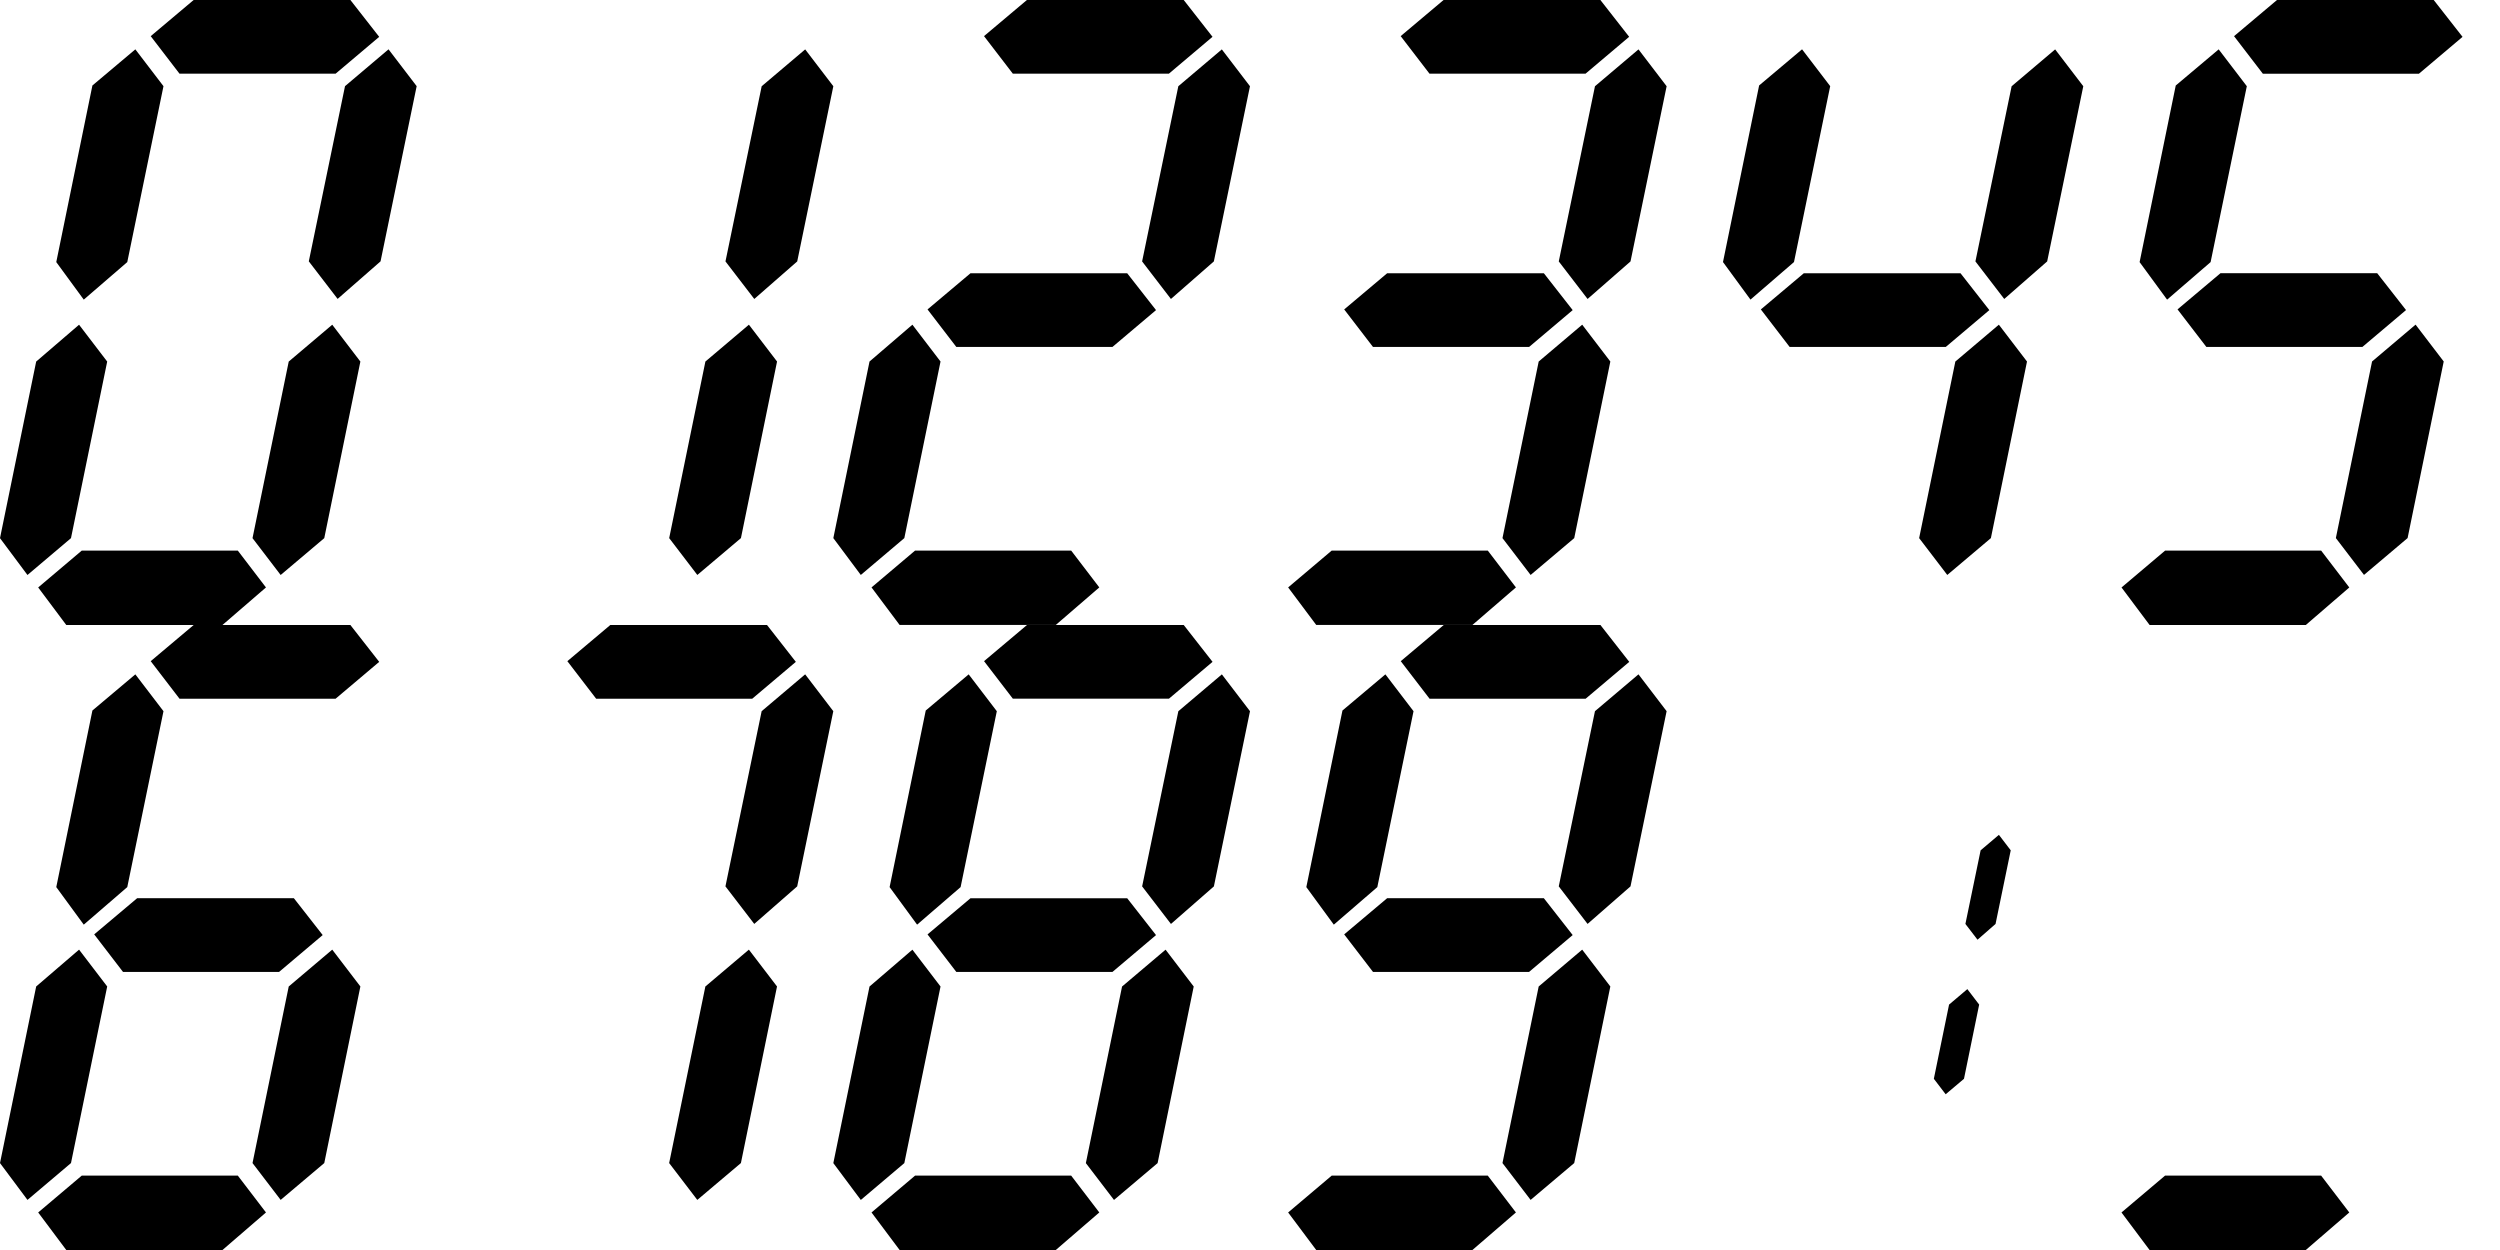
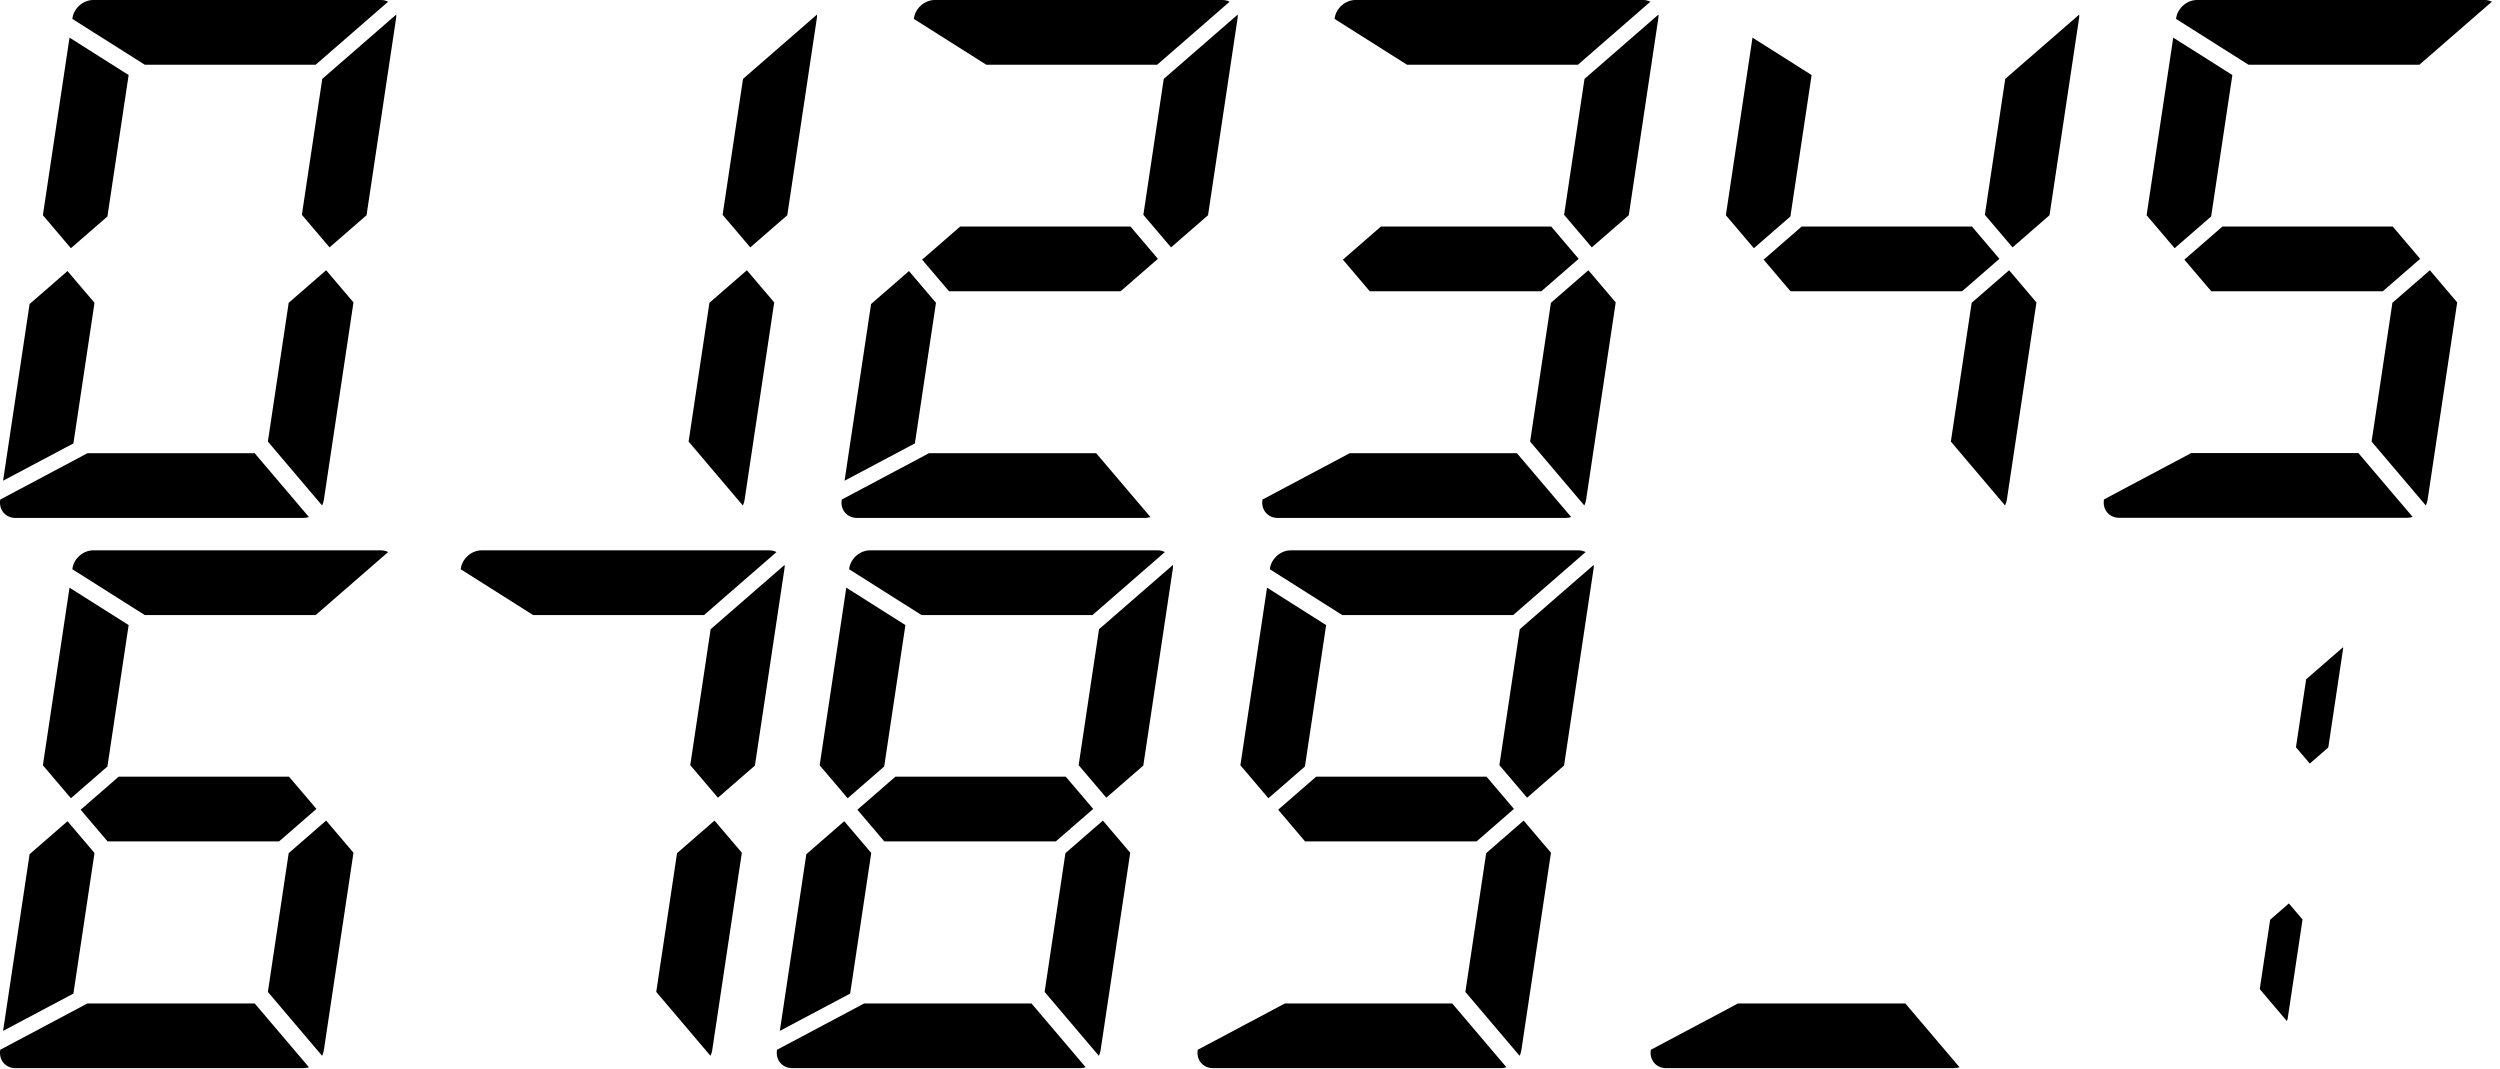
- <svg xmlns="http://www.w3.org/2000/svg" id="svg4853" height="120" width="240" version="1.1">
-   <g id="layer1" transform="translate(1.0689641e-7,-390.3489)">
-     <g id="3" transform="matrix(0.9220626,0,0,0.9568615,6.3122501e-7,-54.53323)">
-       <path id="path3873" fill="none" d="m141.3,501.21-3.77,17.717-4.531,3.696-2.86-3.696,3.767-17.717,4.464-3.696,2.93,3.696z" />
-       <path id="path3871" fill="#000" d="m137.04,527.64-2.925-3.767,4.535-3.696h16.25l2.93,3.696-4.53,3.767h-16.26z" />
-       <path id="path3869" fill="none" d="m143.39,491.23-4.53,3.767-2.862-3.767,3.762-17.717,4.47-3.627,2.93,3.696-3.77,17.648z" />
-       <path id="path3867" fill="#000" d="m148.83,472.33-3-3.767,4.47-3.627h16.32l3,3.696-4.54,3.697h-16.25v0.001z" />
-       <path id="path3865" fill="#000" d="m167.66,501.21-3.76,17.717-4.54,3.696-2.93-3.696,3.77-17.717,4.53-3.696,2.93,3.696z" />
-       <path id="path2496" fill="#000" d="m166.06,473.59,4.53-3.696,2.93,3.696-3.76,17.577-4.47,3.767-3-3.767,3.77-17.577z" />
-       <path id="path3867-4" fill="#000" d="m142.95,499.75-3-3.767,4.47-3.627h16.32l3,3.696-4.54,3.697h-16.25v0.001z" />
+ <svg xmlns="http://www.w3.org/2000/svg" id="svg3845" height="330" width="772.44" version="1.1">
+   <g id="layer1" transform="translate(282.4387,-782.3622)">
+     <g id="2" transform="translate(-23.96019,-110)">
+       <path id="path4419" fill="#000" d="m30.344,892.36c-3.092,0-5.966,2.484-6.428,5.562l-0.042,0.281,22.377,14.156h52.812l22.389-19.469c-0.671-0.337-1.444-0.531-2.295-0.531h-88.812z" />
+       <path id="path4417" fill="#000" d="m123.95,896.86-22.856,19.875-6.3,42,8.553,10.062,11.428-9.938,9.141-60.938c0.055-0.364,0.05-0.718,0.034-1.062z" />
+       <path id="path4411" fill="none" d="m102.29,975.86-11.572,10.062-6.431,42.875,16.756,19.75c0.266-0.551,0.452-1.137,0.544-1.75l9.15-61-8.447-9.938z" />
+       <path id="path4409" fill="#000" d="m99.286,972.33-8.473-9.969-52.625,0-11.752,10.219,8.314,9.781,53,0,11.536-10.031z" />
+       <path id="path4405" fill="#000" d="m22.375,976.11-11.716,10.188-8.189,54.594,21.73-11.531,6.516-43.438-8.341-9.812z" />
+       <path id="path4401" fill="none" d="m23.434,969.05,11.284-9.812,6.553-43.688-18.266-11.562-8.231,54.875,8.659,10.188z" />
+       <path id="rect3855" fill="#000" d="m28.531,1032.4-26.928,14.312-0.019,0.125c-0.462,3.079,1.667,5.562,4.759,5.562h88.813c0.624,0,1.236-0.095,1.823-0.281l-16.761-19.719h-51.688z" />
    </g>
-     <g id="9" transform="matrix(0.9220626,0,0,0.9568615,-40,-54.53323)">
-       <path id="path5040" fill="none" d="m184.68,563.91-3.77,17.717-4.531,3.696-2.86-3.696,3.767-17.717,4.464-3.696,2.93,3.696z" />
-       <path id="path5042" fill="#000" d="m180.42,590.35-2.925-3.767,4.535-3.696h16.25l2.93,3.696-4.53,3.767h-16.26z" />
-       <path id="path5044" fill="#000" d="m186.78,553.94-4.53,3.767-2.862-3.767,3.762-17.717,4.47-3.627,2.93,3.696-3.77,17.648z" />
-       <path id="path5046" fill="#000" d="m192.22,535.04-3-3.767,4.47-3.627h16.32l3,3.696-4.54,3.697h-16.25v0.001z" />
-       <path id="path5048" fill="#000" d="m211.04,563.91-3.76,17.717-4.54,3.696-2.93-3.696,3.77-17.717,4.53-3.696,2.93,3.696z" />
-       <path id="path5050" fill="#000" d="m209.44,536.29,4.53-3.696,2.93,3.696-3.76,17.577-4.47,3.767-3-3.767,3.77-17.577z" />
-       <path id="path5052" fill="#000" d="m186.33,562.45-3-3.767,4.47-3.627h16.32l3,3.696-4.54,3.697h-16.25v0.001z" />
+     <g id="3" transform="translate(-3.960188,-110)">
+       <path id="path4469" fill="#000" d="m140.34,892.36c-3.092,0-5.966,2.484-6.428,5.562l-0.042,0.281,22.377,14.156h52.812l22.389-19.469c-0.671-0.337-1.444-0.531-2.295-0.531h-88.812z" />
+       <path id="path4471" fill="#000" d="m233.95,896.86-22.856,19.875-6.3,42,8.553,10.062,11.428-9.938,9.141-60.938c0.055-0.364,0.05-0.718,0.034-1.062z" />
+       <path id="path4473" fill="#000" d="m212.29,975.86-11.572,10.062-6.431,42.875,16.756,19.75c0.266-0.551,0.452-1.137,0.544-1.75l9.15-61-8.447-9.938z" />
+       <path id="path4475" fill="#000" d="m209.29,972.33-8.473-9.969-52.625,0-11.752,10.219,8.314,9.781,53,0,11.536-10.031z" />
+       <path id="path4477" fill="none" d="m132.38,976.11-11.716,10.188-8.189,54.594,21.73-11.531,6.516-43.438-8.341-9.812z" />
+       <path id="path4479" fill="none" d="m133.43,969.05,11.284-9.812,6.553-43.688-18.266-11.562-8.231,54.875,8.659,10.188z" />
+       <path id="path4481" fill="#000" d="m138.53,1032.4-26.928,14.312-0.019,0.125c-0.462,3.079,1.667,5.562,4.759,5.562h88.812c0.624,0,1.236-0.095,1.823-0.281l-16.761-19.719h-51.688z" />
    </g>
-     <g id="6" transform="matrix(0.9220626,0,0,0.9568615,-40,-54.53323)">
-       <path id="path5056" fill="#000" d="m54.542,563.91-3.77,17.717-4.531,3.696-2.86-3.696,3.767-17.717,4.464-3.696,2.93,3.696z" />
-       <path id="path5058" fill="#000" d="m50.282,590.35-2.925-3.767,4.535-3.696h16.25l2.93,3.696-4.53,3.767h-16.26z" />
-       <path id="path5060" fill="#000" d="m56.632,553.94-4.53,3.767-2.862-3.767,3.762-17.717,4.47-3.627,2.93,3.696-3.77,17.648z" />
-       <path id="path5062" fill="#000" d="m62.072,535.04-3-3.767,4.47-3.627h16.32l3,3.696-4.54,3.697h-16.25v0.001z" />
-       <path id="path5064" fill="#000" d="m80.902,563.91-3.76,17.717-4.54,3.696-2.93-3.696,3.77-17.717,4.53-3.696,2.93,3.696z" />
-       <path id="path5066" fill="none" d="m79.302,536.29,4.53-3.696,2.93,3.696-3.76,17.577-4.47,3.767-3-3.767,3.77-17.577z" />
-       <path id="path5068" fill="#000" d="m56.188,562.45-3-3.767,4.47-3.627h16.32l3,3.696-4.54,3.697h-16.25v0.001z" />
+     <g id="1" transform="translate(-43.96019,-110)">
+       <path id="path4497" fill="none" d="m-79.656,892.36c-3.092,0-5.966,2.484-6.428,5.562l-0.042,0.281,22.377,14.156h52.812l22.389-19.469c-0.671-0.337-1.444-0.531-2.295-0.531h-88.812z" />
+       <path id="path4499" fill="#000" d="m13.95,896.86-22.856,19.875-6.3,42,8.553,10.062,11.428-9.938,9.141-60.938c0.055-0.364,0.05-0.718,0.034-1.062z" />
+       <path id="path4501" fill="#000" d="m-7.713,975.86-11.572,10.062-6.431,42.875,16.756,19.75c0.266-0.551,0.452-1.137,0.544-1.75l9.15-61-8.447-9.938z" />
+       <path id="path4503" fill="none" d="m-10.714,972.33-8.473-9.969-52.625,0-11.752,10.219,8.314,9.781,53,0,11.536-10.031z" />
+       <path id="path4505" fill="none" d="m-87.625,976.11-11.716,10.188-8.189,54.594,21.73-11.531,6.516-43.438-8.341-9.812z" />
+       <path id="path4507" fill="none" d="m-86.566,969.05,11.284-9.812,6.553-43.688-18.266-11.562-8.231,54.875,8.659,10.188z" />
+       <path id="path4509" fill="none" d="m-81.469,1032.4-26.928,14.312-0.019,0.125c-0.462,3.079,1.667,5.562,4.759,5.562h88.812c0.624,0,1.236-0.095,1.823-0.281l-16.761-19.719h-51.688z" />
    </g>
-     <g id="7" transform="matrix(0.9220626,0,0,0.9568615,-40,-54.53323)">
-       <path id="path5072" fill="none" d="m97.923,563.91-3.77,17.717-4.531,3.696-2.86-3.696,3.767-17.717,4.464-3.696,2.93,3.696z" />
-       <path id="path5074" fill="none" d="m93.663,590.35-2.925-3.767,4.535-3.696h16.25l2.93,3.696-4.53,3.767h-16.257z" />
-       <path id="path5076" fill="none" d="m100.01,553.94-4.53,3.767-2.862-3.767,3.762-17.717,4.47-3.627,2.93,3.696-3.77,17.648z" />
-       <path id="path5078" fill="#000" d="m105.45,535.04-3-3.767,4.47-3.627h16.32l3,3.696-4.54,3.697h-16.25v0.001z" />
-       <path id="path5080" fill="#000" d="m124.28,563.91-3.76,17.717-4.54,3.696-2.93-3.696,3.77-17.717,4.53-3.696,2.93,3.696z" />
-       <path id="path5082" fill="#000" d="m122.68,536.29,4.53-3.696,2.93,3.696-3.76,17.577-4.47,3.767-3-3.767,3.77-17.577z" />
-       <path id="path5084" fill="none" d="m99.569,562.45-3-3.767,4.47-3.627h16.32l3,3.696-4.54,3.697h-16.251v0.001z" />
+     <g id="7" transform="translate(-28.4602,-110)">
+       <path id="path4525" fill="#000" d="m-105.16,1062.4c-3.092,0-5.966,2.484-6.428,5.562l-0.042,0.281,22.377,14.156h52.812l22.389-19.469c-0.671-0.337-1.444-0.531-2.295-0.531h-88.812z" />
+       <path id="path4527" fill="#000" d="m-11.55,1066.9-22.856,19.875-6.3,42,8.553,10.062,11.428-9.938,9.141-60.938c0.055-0.364,0.05-0.718,0.034-1.062z" />
+       <path id="path4529" fill="#000" d="m-33.213,1145.9-11.572,10.062-6.431,42.875,16.756,19.75c0.266-0.551,0.452-1.137,0.544-1.75l9.15-61-8.447-9.938z" />
+       <path id="path4531" fill="none" d="m-36.214,1142.3-8.473-9.969-52.625,0-11.752,10.219,8.314,9.781,53,0,11.536-10.031z" />
+       <path id="path4533" fill="none" d="m-113.12,1146.1-11.716,10.188-8.189,54.594,21.73-11.531,6.516-43.438-8.341-9.812z" />
+       <path id="path4535" fill="none" d="m-112.07,1139,11.284-9.812,6.553-43.688-18.266-11.562-8.231,54.875,8.659,10.188z" />
+       <path id="path4537" fill="none" d="m-106.97,1202.4-26.928,14.312-0.019,0.125c-0.462,3.079,1.667,5.562,4.759,5.562h88.812c0.624,0,1.236-0.095,1.823-0.281l-16.761-19.719h-51.687z" />
    </g>
-     <g id="8" fill="#000" transform="matrix(0.9220627,0,0,0.9568615,80,450.3489)">
-       <path id="path5088" d="m11.161,36.27-3.77,17.717-4.531,3.696l-2.86-3.696,3.767-17.717,4.464-3.696,2.93,3.696z" />
-       <path id="path5090" d="m6.901,62.705-2.925-3.767,4.535-3.696h16.25l2.93,3.696-4.53,3.767h-16.26z" />
-       <path id="path5092" d="M13.251,26.296,8.721,30.063,5.859,26.296,9.621,8.579,14.091,4.952l2.93,3.696-3.77,17.648z" />
-       <path id="path5094" d="m18.691,7.394-3-3.767,4.47-3.627h16.32l3,3.696-4.54,3.697h-16.25v0.001z" />
-       <path id="path5096" d="m37.521,36.27-3.76,17.717-4.54,3.696-2.93-3.696,3.77-17.717,4.53-3.696,2.93,3.696z" />
-       <path id="path5098" d="m35.921,8.649,4.53-3.696,2.93,3.696-3.76,17.577-4.47,3.767-3-3.767,3.77-17.577z" />
-       <path id="path5100" d="m12.807,34.81-3-3.767,4.47-3.627h16.32l3,3.696-4.54,3.697h-16.25v0.001z" />
+     <g id="8" fill="#000" transform="translate(-18.4602,-110)">
+       <path id="path4539" d="m4.844,1062.4c-3.092,0-5.966,2.484-6.428,5.562l-0.042,0.281,22.377,14.156h52.812l22.389-19.469c-0.671-0.337-1.444-0.531-2.295-0.531h-88.813z" />
+       <path id="path4541" d="m98.45,1066.9-22.856,19.875-6.3,42,8.553,10.062,11.428-9.938,9.141-60.938c0.055-0.364,0.05-0.718,0.034-1.062z" />
+       <path id="path4543" d="m76.787,1145.9-11.572,10.062-6.431,42.875,16.756,19.75c0.266-0.551,0.452-1.137,0.544-1.75l9.15-61-8.447-9.938z" />
+       <path id="path4545" d="m73.786,1142.3-8.473-9.969-52.625,0-11.752,10.219,8.314,9.781,53,0,11.536-10.031z" />
+       <path id="path4547" d="m-3.125,1146.1-11.716,10.188-8.189,54.594,21.73-11.531,6.516-43.438-8.341-9.812z" />
+       <path id="path4549" d="m-2.066,1139,11.284-9.812,6.553-43.688-18.266-11.562-8.231,54.875,8.659,10.188z" />
+       <path id="path4551" d="m3.031,1202.4-26.928,14.312-0.019,0.125c-0.462,3.079,1.667,5.562,4.759,5.562h88.812c0.624,0,1.236-0.095,1.823-0.281l-16.761-19.719h-51.688z" />
    </g>
-     <g id="1" transform="matrix(0.9220626,0,0,0.9568615,1.1925877e-6,-54.53323)">
-       <path id="path5120" fill="none" d="m54.542,501.21-3.77,17.717-4.531,3.696-2.86-3.696,3.767-17.717,4.464-3.696,2.93,3.696z" />
-       <path id="path5122" fill="none" d="m50.282,527.64-2.925-3.767,4.535-3.696h16.25l2.93,3.696-4.53,3.767h-16.26z" />
-       <path id="path5124" fill="none" d="m56.632,491.23-4.53,3.767-2.862-3.767,3.762-17.717,4.47-3.627,2.93,3.696-3.77,17.648z" />
-       <path id="path5126" fill="none" d="m62.072,472.33-3-3.767,4.47-3.627h16.32l3,3.696-4.54,3.697h-16.25v0.001z" />
-       <path id="path5128" fill="#000" d="m80.902,501.21-3.76,17.717-4.54,3.696-2.93-3.696,3.77-17.717,4.53-3.696,2.93,3.696z" />
-       <path id="path5130" fill="#000" d="m79.302,473.59,4.53-3.696,2.93,3.696-3.76,17.577-4.47,3.767-3-3.767,3.77-17.577z" />
-       <path id="path5132" fill="none" d="m56.188,499.75-3-3.767,4.47-3.627h16.32l3,3.696-4.54,3.697h-16.25v0.001z" />
+     <g id="9" transform="translate(1.539822,-110)">
+       <path id="path4553" fill="#000" d="m114.84,1062.4c-3.092,0-5.966,2.484-6.428,5.562l-0.042,0.281,22.377,14.156h52.812l22.389-19.469c-0.671-0.337-1.444-0.531-2.295-0.531h-88.812z" />
+       <path id="path4555" fill="#000" d="m208.45,1066.9-22.856,19.875-6.3,42,8.553,10.062,11.428-9.938,9.141-60.938c0.055-0.364,0.05-0.718,0.034-1.062z" />
+       <path id="path4557" fill="#000" d="m186.79,1145.9-11.572,10.062-6.431,42.875,16.756,19.75c0.266-0.551,0.452-1.137,0.544-1.75l9.15-61-8.447-9.938z" />
+       <path id="path4559" fill="#000" d="m183.79,1142.3-8.473-9.969-52.625,0-11.752,10.219,8.314,9.781,53,0,11.536-10.031z" />
+       <path id="path4561" fill="none" d="m106.88,1146.1-11.716,10.188-8.189,54.594,21.73-11.531,6.516-43.438-8.341-9.812z" />
+       <path id="path4563" fill="#000" d="m107.93,1139,11.284-9.812,6.553-43.688-18.266-11.562-8.231,54.875,8.659,10.188z" />
+       <path id="path4565" fill="#000" d="m113.03,1202.4-26.928,14.312-0.019,0.125c-0.462,3.079,1.667,5.562,4.759,5.562h88.812c0.624,0,1.236-0.095,1.823-0.281l-16.761-19.719h-51.688z" />
    </g>
-     <g id="2" transform="matrix(0.9220626,0,0,0.9568615,3.0180026e-6,-54.53323)">
-       <path id="path5136" fill="#000" d="m97.923,501.21-3.77,17.717-4.531,3.696-2.86-3.696,3.767-17.717,4.464-3.696,2.93,3.696z" />
-       <path id="path5138" fill="#000" d="m93.663,527.64-2.925-3.767,4.535-3.696h16.25l2.93,3.696-4.53,3.767h-16.257z" />
-       <path id="path5140" fill="none" d="m100.01,491.23-4.53,3.767-2.862-3.767,3.762-17.717,4.47-3.627,2.93,3.696-3.77,17.648z" />
-       <path id="path5142" fill="#000" d="m105.45,472.33-3-3.767,4.47-3.627h16.32l3,3.696-4.54,3.697h-16.25v0.001z" />
-       <path id="path5144" fill="none" d="m124.28,501.21-3.76,17.717-4.54,3.696-2.93-3.696,3.77-17.717,4.53-3.696,2.93,3.696z" />
-       <path id="path5146" fill="#000" d="m122.68,473.59,4.53-3.696,2.93,3.696-3.76,17.577-4.47,3.767-3-3.767,3.77-17.577z" />
-       <path id="path5148" fill="#000" d="m99.569,499.75-3-3.767,4.47-3.627h16.32l3,3.696-4.54,3.697h-16.251v0.001z" />
+     <g id="underscore" transform="translate(97.5613,-160)">
+       <path id="path4567" fill="none" d="m158.82,1112.4c-3.092,0-5.966,2.484-6.428,5.562l-0.042,0.281,22.377,14.156h52.812l22.389-19.469c-0.671-0.337-1.444-0.531-2.295-0.531h-88.812z" />
+       <path id="path4569" fill="none" d="m252.43,1116.9-22.856,19.875-6.3,42,8.553,10.062,11.428-9.938,9.141-60.938c0.055-0.364,0.05-0.718,0.034-1.062z" />
+       <path id="path4571" fill="none" d="m230.77,1195.9-11.572,10.062-6.431,42.875,16.756,19.75c0.266-0.551,0.452-1.137,0.544-1.75l9.15-61-8.447-9.938z" />
+       <path id="path4573" fill="none" d="m227.76,1192.3-8.473-9.969-52.625,0-11.752,10.219,8.314,9.781,53,0,11.536-10.031z" />
+       <path id="path4575" fill="none" d="m150.85,1196.1-11.716,10.188-8.189,54.594,21.73-11.531,6.516-43.438-8.341-9.812z" />
+       <path id="path4577" fill="none" d="m151.91,1189,11.284-9.812,6.553-43.688-18.266-11.562-8.231,54.875,8.659,10.188z" />
+       <path id="path4579" fill="#000" d="m157.01,1252.4-26.928,14.312-0.019,0.125c-0.462,3.079,1.667,5.562,4.759,5.562h88.812c0.624,0,1.236-0.095,1.823-0.281l-16.761-19.719h-51.688z" />
    </g>
-     <g id="4" transform="matrix(0.9220626,0,0,0.9568615,7.2140002e-7,-54.53323)">
-       <path id="path5152" fill="none" d="m184.68,501.21-3.77,17.717-4.531,3.696-2.86-3.696,3.767-17.717,4.464-3.696,2.93,3.696z" />
-       <path id="path5154" fill="none" d="m180.42,527.64-2.925-3.767,4.535-3.696h16.25l2.93,3.696-4.53,3.767h-16.26z" />
-       <path id="path5156" fill="#000" d="m186.78,491.23-4.53,3.767-2.862-3.767,3.762-17.717,4.47-3.627,2.93,3.696-3.77,17.648z" />
-       <path id="path5158" fill="none" d="m192.22,472.33-3-3.767,4.47-3.627h16.32l3,3.696-4.54,3.697h-16.25v0.001z" />
-       <path id="path5160" fill="#000" d="m211.04,501.21-3.76,17.717-4.54,3.696-2.93-3.696,3.77-17.717,4.53-3.696,2.93,3.696z" />
-       <path id="path5162" fill="#000" d="m209.44,473.59,4.53-3.696,2.93,3.696-3.76,17.577-4.47,3.767-3-3.767,3.77-17.577z" />
-       <path id="path5164" fill="#000" d="m186.33,499.75-3-3.767,4.47-3.627h16.32l3,3.696-4.54,3.697h-16.25v0.001z" />
+     <g id="5">
+       <path id="path4511" fill="#000" d="m396.38,782.36c-3.092,0-5.966,2.484-6.428,5.562l-0.042,0.281,22.377,14.156h52.812l22.389-19.469c-0.671-0.337-1.444-0.531-2.295-0.531h-88.812z" />
+       <path id="path4513" fill="none" d="m489.99,786.86-22.856,19.875-6.3,42,8.553,10.062,11.428-9.938,9.141-60.938c0.055-0.364,0.05-0.718,0.034-1.062z" />
+       <path id="path4515" fill="#000" d="m468.33,865.86-11.572,10.062-6.431,42.875,16.756,19.75c0.266-0.551,0.452-1.137,0.544-1.75l9.15-61-8.447-9.938z" />
+       <path id="path4517" fill="#000" d="m465.33,862.33-8.473-9.969-52.625,0-11.752,10.219,8.314,9.781,53,0,11.536-10.031z" />
+       <path id="path4519" fill="none" d="m388.41,866.11-11.716,10.188-8.189,54.594,21.73-11.531,6.516-43.438-8.341-9.812z" />
+       <path id="path4521" fill="#000" d="m389.47,859.05,11.284-9.812,6.553-43.688-18.266-11.562-8.231,54.875,8.659,10.188z" />
+       <path id="path4523" fill="#000" d="m394.57,922.36-26.928,14.312-0.019,0.125c-0.462,3.079,1.667,5.562,4.759,5.562h88.812c0.624,0,1.236-0.095,1.823-0.281l-16.761-19.719h-51.688z" />
    </g>
-     <g id="5" transform="matrix(0.9220626,0,0,0.9568615,200,-114.5332)">
-       <path id="path5168" fill="none" d="m11.161,563.91-3.77,17.717-4.531,3.696-2.86-3.696,3.767-17.717,4.464-3.696,2.93,3.696z" />
-       <path id="path5170" fill="#000" d="m6.901,590.35-2.925-3.767,4.535-3.696h16.25l2.93,3.696-4.53,3.767h-16.26z" />
-       <path id="path5172" fill="#000" d="m13.251,553.94-4.53,3.767-2.862-3.767,3.762-17.717,4.47-3.627,2.93,3.696-3.77,17.648z" />
-       <path id="path5174" fill="#000" d="m18.691,535.04-3-3.767,4.47-3.627h16.32l3,3.696-4.54,3.697h-16.25v0.001z" />
-       <path id="path5176" fill="#000" d="m37.521,563.91-3.76,17.717-4.54,3.696-2.93-3.696,3.77-17.717,4.53-3.696,2.93,3.696z" />
-       <path id="path5178" fill="none" d="m35.921,536.29,4.53-3.696,2.93,3.696-3.76,17.577-4.47,3.767-3-3.767,3.77-17.577z" />
-       <path id="path5180" fill="#000" d="m12.807,562.45-3-3.767,4.47-3.627h16.32l3,3.696-4.54,3.697h-16.25v0.001z" />
+     <g id="0" transform="translate(-63.96019,-110)">
+       <path id="path4595" fill="#000" d="m-189.66,892.36c-3.092,0-5.966,2.484-6.428,5.562l-0.042,0.281,22.377,14.156h52.812l22.389-19.469c-0.671-0.337-1.444-0.531-2.295-0.531h-88.812z" />
+       <path id="path4597" fill="#000" d="m-96.05,896.86-22.856,19.875-6.3,42,8.553,10.062,11.428-9.938,9.141-60.938c0.055-0.364,0.05-0.718,0.034-1.062z" />
+       <path id="path4599" fill="#000" d="m-117.71,975.86-11.572,10.062-6.431,42.875,16.756,19.75c0.266-0.551,0.452-1.137,0.544-1.75l9.15-61-8.447-9.938z" />
+       <path id="path4601" fill="none" d="m-120.71,972.33-8.473-9.969-52.625,0-11.752,10.219,8.314,9.781,53,0,11.536-10.031z" />
+       <path id="path4603" fill="#000" d="m-197.62,976.11-11.716,10.188-8.189,54.594,21.73-11.531,6.516-43.438-8.341-9.812z" />
+       <path id="path4605" fill="#000" d="m-196.57,969.05,11.284-9.812,6.553-43.688-18.266-11.562-8.231,54.875,8.659,10.188z" />
+       <path id="path4607" fill="#000" d="m-191.47,1032.4-26.928,14.312-0.019,0.125c-0.462,3.079,1.667,5.562,4.759,5.562h88.812c0.624,0,1.236-0.095,1.823-0.281l-16.761-19.719h-51.688z" />
    </g>
-     <g id="0" transform="matrix(0.9220627,0,0,0.9568615,-0.2409637,-54.71185)">
-       <path id="path5229" fill="#000" d="m11.422,501.4-3.77,17.717-4.531,3.696-2.86-3.696,3.767-17.717,4.464-3.696,2.93,3.696z" />
-       <path id="path5231" fill="#000" d="m7.162,527.83-2.925-3.767,4.535-3.696h16.25l2.93,3.696-4.53,3.767h-16.26z" />
-       <path id="path5233" fill="#000" d="m13.512,491.42-4.53,3.767-2.862-3.767,3.762-17.717,4.47-3.627,2.93,3.696-3.77,17.648z" />
-       <path id="path5235" fill="#000" d="m18.952,472.52-3-3.767,4.47-3.627h16.32l3,3.696-4.54,3.697h-16.25v0.001z" />
-       <path id="path5237" fill="#000" d="m37.782,501.4-3.76,17.717-4.54,3.696-2.93-3.696,3.77-17.717,4.53-3.696,2.93,3.696z" />
-       <path id="path5239" fill="#000" d="m36.182,473.77,4.53-3.696,2.93,3.696-3.76,17.577-4.47,3.767-3-3.767,3.77-17.577z" />
-       <path id="path5241" fill="none" d="m13.068,499.94-3-3.767,4.47-3.627h16.32l3,3.696-4.54,3.697h-16.25v0.001z" />
+     <g id="6" transform="translate(-38.46018,-110)">
+       <path id="path4609" fill="#000" d="m-215.16,1062.4c-3.092,0-5.966,2.484-6.428,5.562l-0.042,0.281,22.377,14.156h52.812l22.389-19.469c-0.671-0.337-1.444-0.531-2.295-0.531h-88.812z" />
+       <path id="path4611" fill="none" d="m-121.55,1066.9-22.856,19.875-6.3,42,8.553,10.062,11.428-9.938,9.141-60.938c0.055-0.364,0.05-0.718,0.034-1.062z" />
+       <path id="path4613" fill="#000" d="m-143.21,1145.9-11.572,10.062-6.431,42.875,16.756,19.75c0.266-0.551,0.452-1.137,0.544-1.75l9.15-61-8.447-9.938z" />
+       <path id="path4615" fill="#000" d="m-146.21,1142.3-8.473-9.969-52.625,0-11.752,10.219,8.314,9.781,53,0,11.536-10.031z" />
+       <path id="path4617" fill="#000" d="m-223.12,1146.1-11.716,10.188-8.189,54.594,21.73-11.531,6.516-43.438-8.341-9.812z" />
+       <path id="path4619" fill="#000" d="m-222.07,1139,11.284-9.812,6.553-43.688-18.266-11.562-8.231,54.875,8.659,10.188z" />
+       <path id="path4621" fill="#000" d="m-216.97,1202.4-26.928,14.312-0.019,0.125c-0.462,3.079,1.667,5.562,4.759,5.562h88.812c0.624,0,1.236-0.095,1.823-0.281l-16.761-19.719h-51.688z" />
    </g>
-     <g id="colon">
-       <path id="path3115" fill="#000" d="m190,486.79-1.457,7.123-1.759,1.486-1.135-1.486,1.461-7.123,1.755-1.486,1.135,1.486z" />
-       <path id="path3117" fill="#000" d="m190.14,471.98,1.755-1.486,1.135,1.486-1.457,7.067-1.732,1.514-1.162-1.514,1.461-7.067z" />
-       <path id="path3134" fill="none" d="m170.29,485.05-3.476,16.953-4.178,3.537-2.637-3.537,3.473-16.953,4.116-3.537,2.702,3.537z" />
-       <path id="path3136" fill="none" d="m166.36,510.35-2.697-3.604,4.182-3.537h14.984l2.702,3.537-4.177,3.604h-14.993z" />
-       <path id="path3138" fill="none" d="m172.22,475.51-4.177,3.604-2.639-3.604,3.469-16.953,4.122-3.47,2.702,3.537-3.476,16.887z" />
-       <path id="path3140" fill="none" d="m177.23,457.42-2.766-3.604,4.122-3.47h15.048l2.766,3.537-4.186,3.538h-14.984v0.001z" />
-       <path id="path3142" fill="none" d="m194.6,485.05-3.467,16.953-4.186,3.537-2.702-3.537,3.476-16.953,4.177-3.537,2.702,3.537z" />
-       <path id="path3144" fill="none" d="m193.12,458.62,4.177-3.537,2.702,3.537-3.467,16.819-4.122,3.604-2.766-3.604,3.476-16.819z" />
-       <path id="path3146" fill="none" d="m171.81,483.66-2.766-3.604,4.122-3.47h15.048l2.766,3.537-4.186,3.538h-14.984v0.001z" />
+     <g id="colon" transform="translate(10,-9.4824218e-6)">
+       <path id="path4581" fill="none" d="m370.88,952.36c-3.092,0-5.966,2.484-6.428,5.562l-0.042,0.281,22.377,14.156h52.812l22.389-19.469c-0.671-0.337-1.444-0.531-2.295-0.531h-88.812z" />
+       <path id="path4583" fill="none" d="m479.99,956.86-22.856,19.875-6.3,42,8.553,10.062,11.428-9.938,9.141-60.938c0.055-0.364,0.05-0.718,0.034-1.062z" />
+       <path id="path4585" fill="none" d="m458.33,1035.9-11.572,10.062-6.431,42.875,16.756,19.75c0.266-0.551,0.452-1.137,0.544-1.75l9.15-61-8.447-9.938z" />
+       <path id="path4587" fill="none" d="m455.33,1032.3-8.473-9.969-52.625,0-11.752,10.219,8.314,9.781,53,0,11.536-10.031z" />
+       <path id="path4589" fill="none" d="m378.41,1036.1-11.716,10.188-8.189,54.594,21.73-11.531,6.516-43.438-8.341-9.812z" />
+       <path id="path4591" fill="none" d="m379.47,1029,11.284-9.812,6.553-43.688-18.266-11.562-8.231,54.875,8.659,10.188z" />
+       <path id="path4593" fill="none" d="m384.57,1092.4-26.928,14.312-0.019,0.125c-0.462,3.079,1.667,5.562,4.759,5.562h88.812c0.624,0,1.236-0.095,1.823-0.281l-16.761-19.719h-51.688z" />
+       <path id="path4663" fill="#000" d="m414.77,1061.5-5.786,5.031-3.216,21.438,8.378,9.875c0.133-0.275,0.226-0.569,0.272-0.875l4.575-30.5-4.223-4.969zm16.765-79.188-11.428,9.938-3.15,21,4.277,5.031,5.714-4.969,4.57-30.469c0.027-0.182,0.025-0.359,0.017-0.531z" />
    </g>
-     <g id="underscore">
-       <path id="path3170" fill="none" d="m210.29,485.05-3.476,16.953-4.178,3.537-2.637-3.537,3.473-16.953,4.116-3.537,2.702,3.537z" />
-       <path id="path3172" fill="#000" d="m206.36,510.35-2.697-3.604,4.182-3.537h14.984l2.702,3.537-4.177,3.604h-14.993z" />
-       <path id="path3174" fill="none" d="m212.22,475.51-4.177,3.604-2.639-3.604,3.469-16.953,4.122-3.47,2.702,3.537-3.476,16.887z" />
-       <path id="path3176" fill="none" d="m217.23,457.42-2.766-3.604,4.122-3.47h15.048l2.766,3.537-4.186,3.538h-14.984v0.001z" />
-       <path id="path3178" fill="none" d="m234.6,485.05-3.467,16.953-4.186,3.537-2.702-3.537,3.476-16.953,4.177-3.537,2.702,3.537z" />
-       <path id="path3180" fill="none" d="m233.12,458.62,4.177-3.537,2.702,3.537-3.467,16.819-4.122,3.604-2.766-3.604,3.476-16.819z" />
-       <path id="path3182" fill="none" d="m211.81,483.66-2.766-3.604,4.122-3.47h15.048l2.766,3.537-4.186,3.538h-14.984v0.001z" />
+     <g id="4">
+       <path id="path3144" fill="none" d="m266.38,782.36c-3.092,0-5.966,2.484-6.428,5.562l-0.042,0.281,22.377,14.156h52.812l22.389-19.469c-0.671-0.337-1.444-0.531-2.295-0.531h-88.812z" />
+       <path id="path3146" fill="#000" d="m359.99,786.86-22.856,19.875-6.3,42,8.553,10.062,11.428-9.938,9.141-60.938c0.055-0.364,0.05-0.718,0.034-1.062z" />
+       <path id="path3148" fill="#000" d="m338.33,865.86-11.572,10.062-6.431,42.875,16.756,19.75c0.266-0.551,0.452-1.137,0.544-1.75l9.15-61-8.447-9.938z" />
+       <path id="path3150" fill="#000" d="m335.33,862.33-8.473-9.969-52.625,0-11.752,10.219,8.314,9.781,53,0,11.536-10.031z" />
+       <path id="path3152" fill="none" d="m258.41,866.11-11.716,10.188-8.189,54.594,21.73-11.531,6.516-43.438-8.341-9.812z" />
+       <path id="path3154" fill="#000" d="m259.47,859.05,11.284-9.812,6.553-43.688-18.266-11.562-8.231,54.875,8.659,10.188z" />
+       <path id="path3156" fill="none" d="m264.57,922.36-26.928,14.312-0.019,0.125c-0.462,3.079,1.667,5.562,4.759,5.562h88.812c0.624,0,1.236-0.095,1.823-0.281l-16.761-19.719h-51.688z" />
    </g>
  </g>
</svg>
